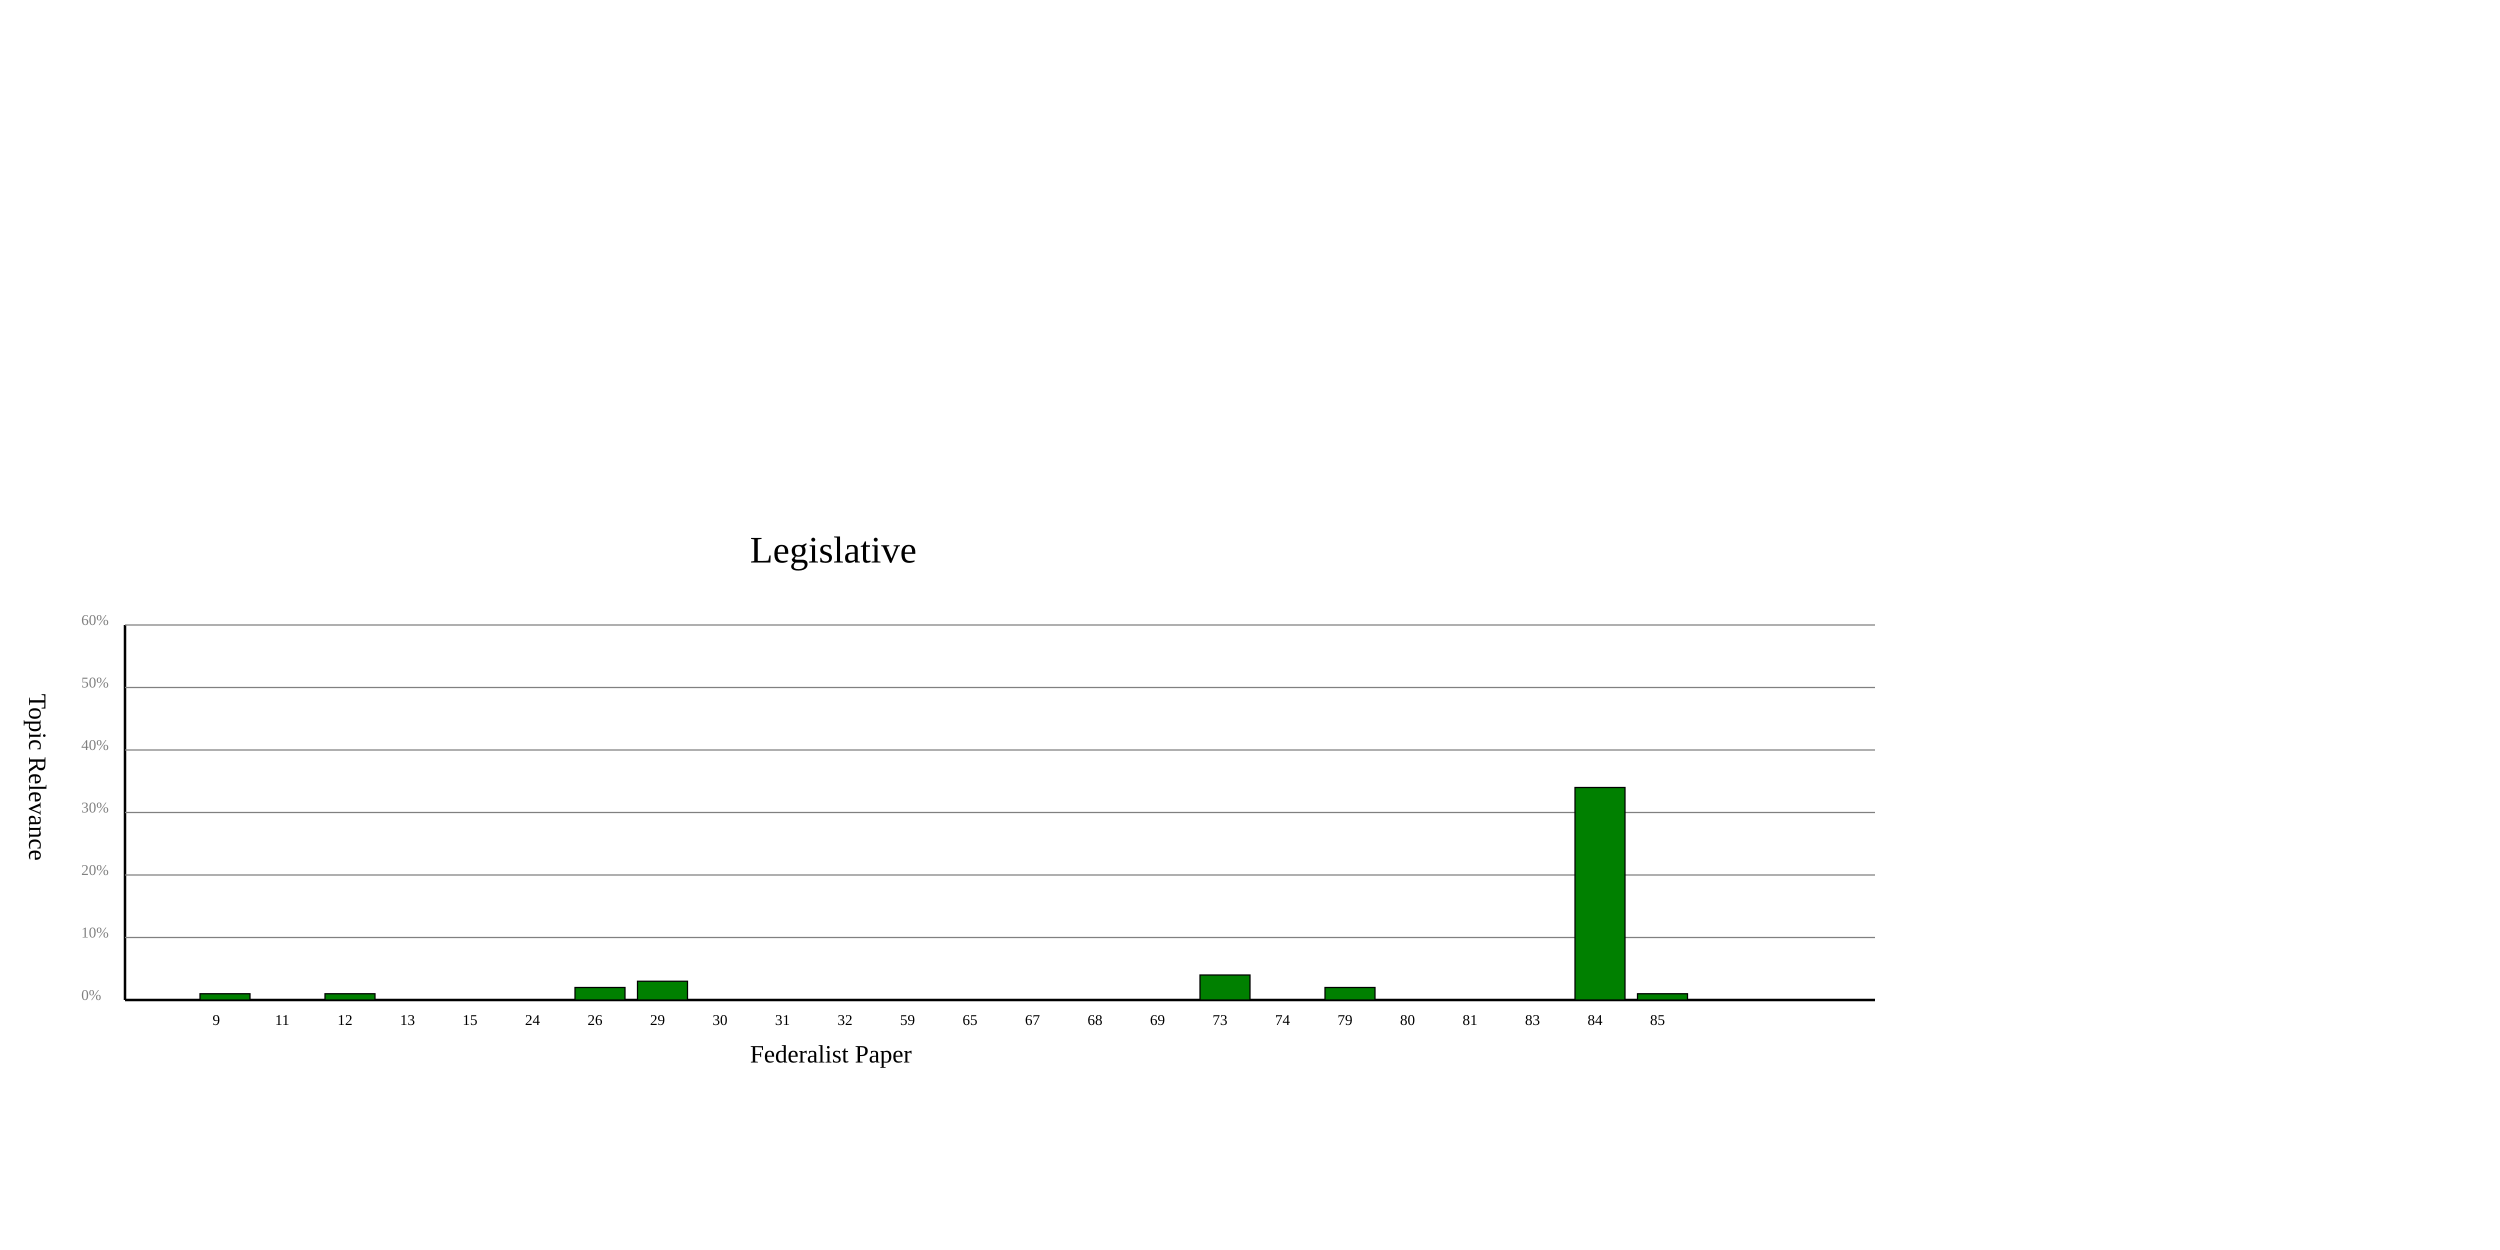
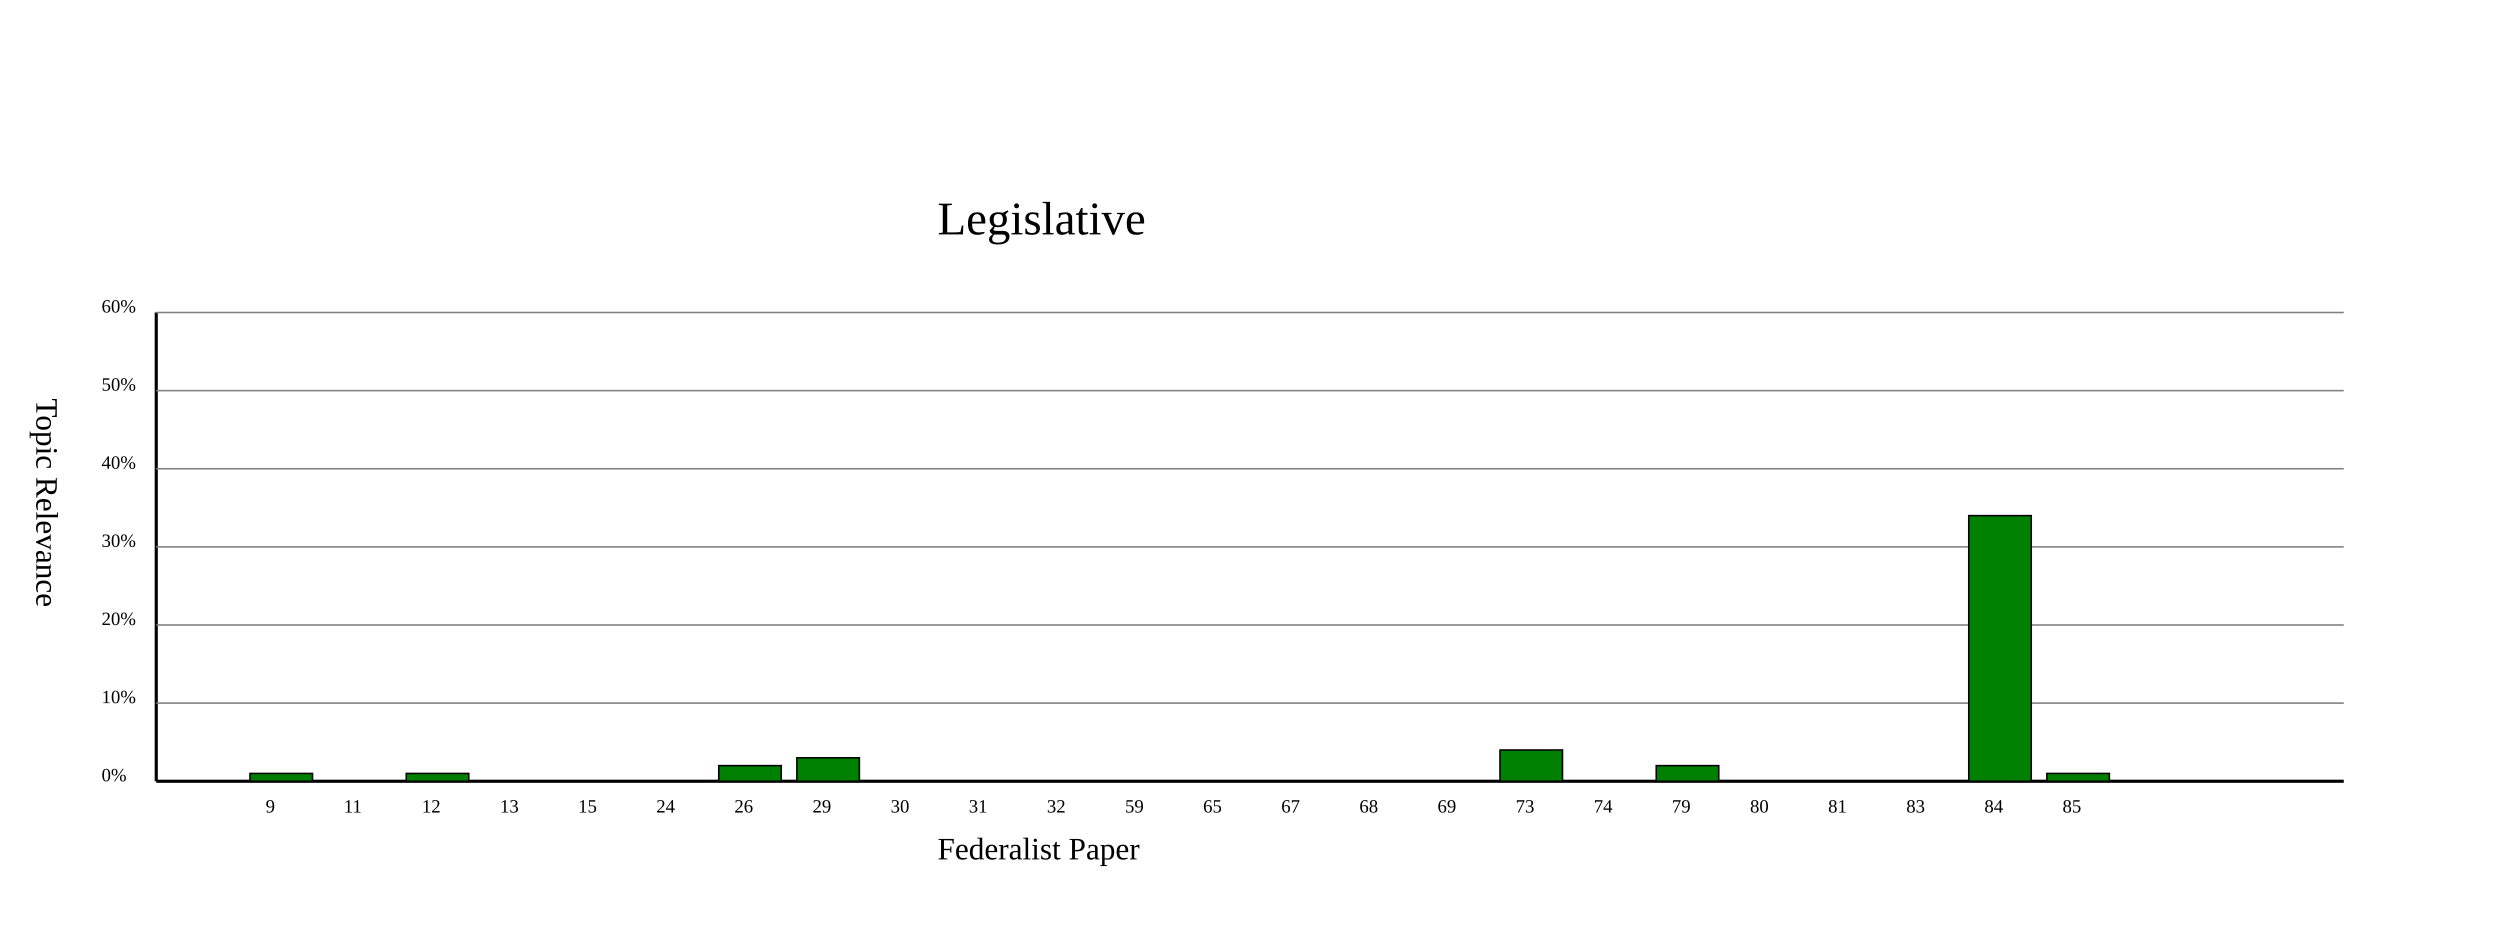
- <svg xmlns="http://www.w3.org/2000/svg" height="1000" width="2000">
+ <svg xmlns="http://www.w3.org/2000/svg" height="auto" width="100%" viewBox="0 300 1600 600">
  <line x1="100" y1="800" x2="1500" y2="800" stroke="black" stroke-width="2" />
  <line x1="100" y1="800" x2="100" y2="500" stroke="black" stroke-width="2" />
  <line x1="100" y1="750" x2="1500" y2="750" stroke="gray" stroke-width="1" />
  <line x1="100" y1="700" x2="1500" y2="700" stroke="gray" stroke-width="1" />
  <line x1="100" y1="650" x2="1500" y2="650" stroke="gray" stroke-width="1" />
  <line x1="100" y1="600" x2="1500" y2="600" stroke="gray" stroke-width="1" />
  <line x1="100" y1="550" x2="1500" y2="550" stroke="gray" stroke-width="1" />
  <line x1="100" y1="500" x2="1500" y2="500" stroke="gray" stroke-width="1" />
-   <text x="65" y="800" fill="gray">0%</text>
-   <text x="65" y="750" fill="gray">10%</text>
-   <text x="65" y="700" fill="gray">20%</text>
-   <text x="65" y="650" fill="gray">30%</text>
-   <text x="65" y="600" fill="gray">40%</text>
-   <text x="65" y="550" fill="gray">50%</text>
-   <text x="65" y="500" fill="gray">60%</text>
+   <text x="65" y="800" fill="black">0%</text>
+   <text x="65" y="750" fill="black">10%</text>
+   <text x="65" y="700" fill="black">20%</text>
+   <text x="65" y="650" fill="black">30%</text>
+   <text x="65" y="600" fill="black">40%</text>
+   <text x="65" y="550" fill="black">50%</text>
+   <text x="65" y="500" fill="black">60%</text>
  <text x="600" y="450" fill="black" font-size="30">Legislative</text>
  <text x="600" y="850" fill="black" font-size="20">Federalist Paper</text>
  <text x="30" y="555" fill="black" writing-mode="tb" font-size="20">Topic Relevance</text>
  <rect width="40" height="5" fill="green" stroke="black" stroke-width="1" x="160" y="795" />
  <text x="170" y="820" fill="black">9</text>
  <rect width="40" height="0" fill="green" stroke="black" stroke-width="1" x="210" y="800" />
  <text x="220" y="820" fill="black">11</text>
  <rect width="40" height="5" fill="green" stroke="black" stroke-width="1" x="260" y="795" />
  <text x="270" y="820" fill="black">12</text>
  <rect width="40" height="0" fill="green" stroke="black" stroke-width="1" x="310" y="800" />
  <text x="320" y="820" fill="black">13</text>
  <rect width="40" height="0" fill="green" stroke="black" stroke-width="1" x="360" y="800" />
  <text x="370" y="820" fill="black">15</text>
  <rect width="40" height="0" fill="green" stroke="black" stroke-width="1" x="410" y="800" />
  <text x="420" y="820" fill="black">24</text>
  <rect width="40" height="10" fill="green" stroke="black" stroke-width="1" x="460" y="790" />
  <text x="470" y="820" fill="black">26</text>
  <rect width="40" height="15" fill="green" stroke="black" stroke-width="1" x="510" y="785" />
  <text x="520" y="820" fill="black">29</text>
  <rect width="40" height="0" fill="green" stroke="black" stroke-width="1" x="560" y="800" />
  <text x="570" y="820" fill="black">30</text>
  <rect width="40" height="0" fill="green" stroke="black" stroke-width="1" x="610" y="800" />
  <text x="620" y="820" fill="black">31</text>
  <rect width="40" height="0" fill="green" stroke="black" stroke-width="1" x="660" y="800" />
  <text x="670" y="820" fill="black">32</text>
  <rect width="40" height="0" fill="green" stroke="black" stroke-width="1" x="710" y="800" />
  <text x="720" y="820" fill="black">59</text>
  <rect width="40" height="0" fill="green" stroke="black" stroke-width="1" x="760" y="800" />
  <text x="770" y="820" fill="black">65</text>
  <rect width="40" height="0" fill="green" stroke="black" stroke-width="1" x="810" y="800" />
  <text x="820" y="820" fill="black">67</text>
  <rect width="40" height="0" fill="green" stroke="black" stroke-width="1" x="860" y="800" />
  <text x="870" y="820" fill="black">68</text>
  <rect width="40" height="0" fill="green" stroke="black" stroke-width="1" x="910" y="800" />
  <text x="920" y="820" fill="black">69</text>
  <rect width="40" height="20" fill="green" stroke="black" stroke-width="1" x="960" y="780" />
  <text x="970" y="820" fill="black">73</text>
  <rect width="40" height="0" fill="green" stroke="black" stroke-width="1" x="1010" y="800" />
  <text x="1020" y="820" fill="black">74</text>
  <rect width="40" height="10" fill="green" stroke="black" stroke-width="1" x="1060" y="790" />
  <text x="1070" y="820" fill="black">79</text>
  <rect width="40" height="0" fill="green" stroke="black" stroke-width="1" x="1110" y="800" />
  <text x="1120" y="820" fill="black">80</text>
  <rect width="40" height="0" fill="green" stroke="black" stroke-width="1" x="1160" y="800" />
  <text x="1170" y="820" fill="black">81</text>
  <rect width="40" height="0" fill="green" stroke="black" stroke-width="1" x="1210" y="800" />
  <text x="1220" y="820" fill="black">83</text>
  <rect width="40" height="170" fill="green" stroke="black" stroke-width="1" x="1260" y="630" />
  <text x="1270" y="820" fill="black">84</text>
  <rect width="40" height="5" fill="green" stroke="black" stroke-width="1" x="1310" y="795" />
  <text x="1320" y="820" fill="black">85</text>
</svg>
